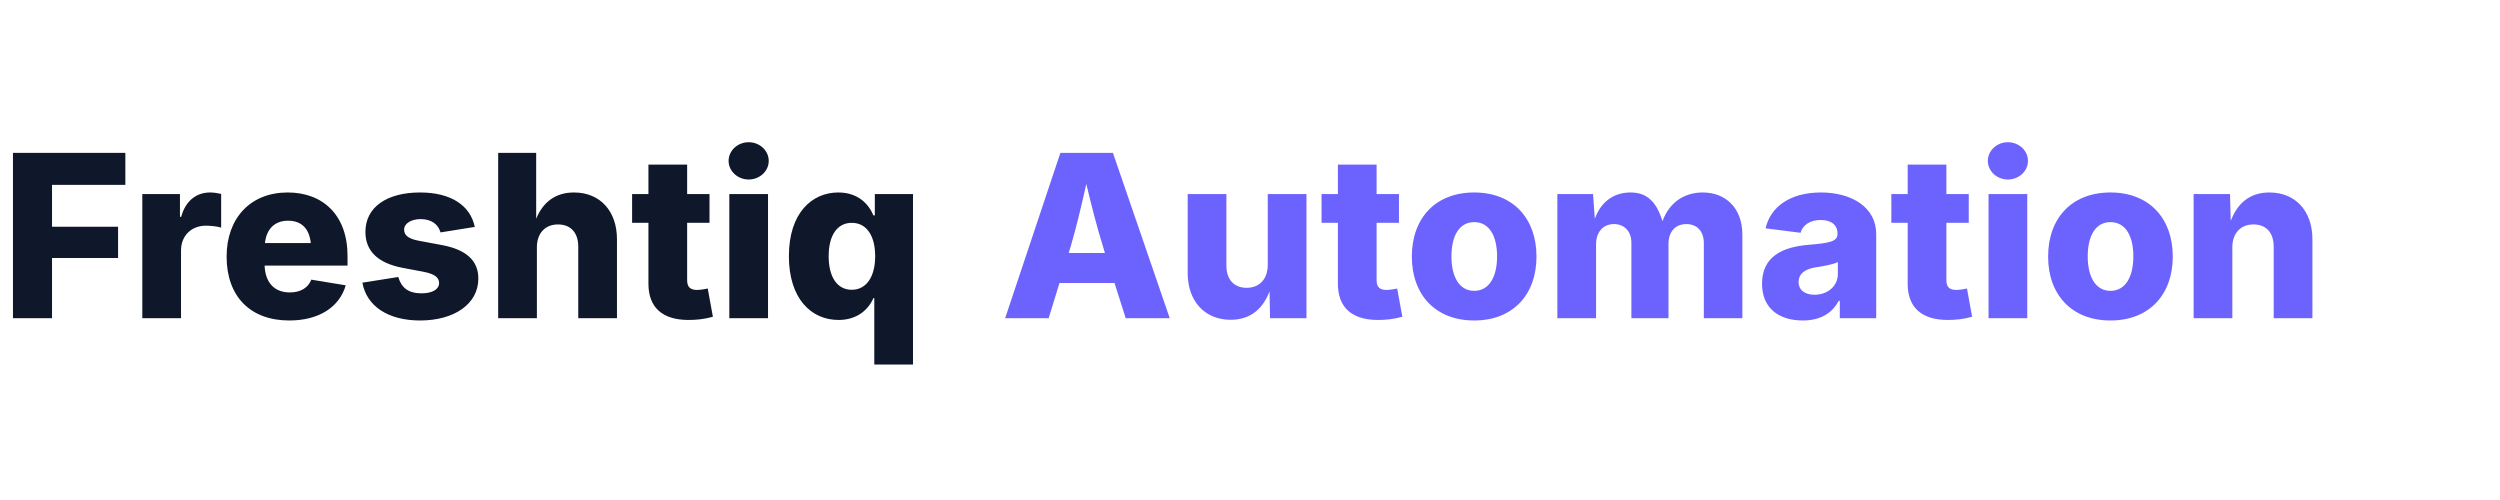
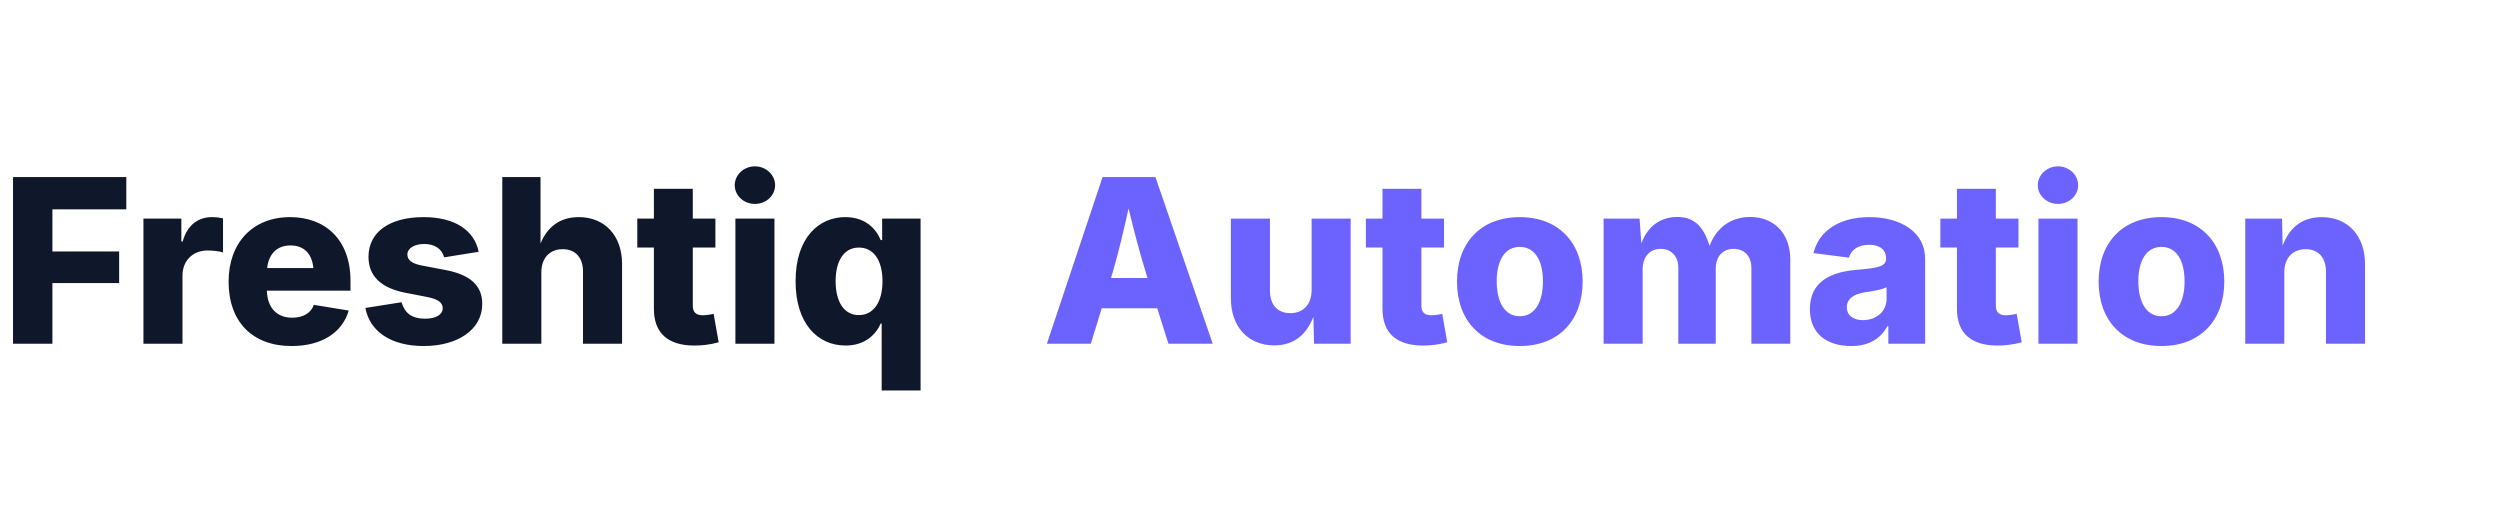
- <svg xmlns="http://www.w3.org/2000/svg" viewBox="0 0 220 44" width="220" height="44">
-   <text x="0" y="28" font-size="20" fill="#0f172a" font-weight="800" font-family="system-ui,-apple-system,sans-serif">Freshtiq</text>
-   <text x="88" y="28" font-size="20" fill="#6C63FF" font-weight="800" font-family="system-ui,-apple-system,sans-serif">Automation</text>
+ <svg xmlns="http://www.w3.org/2000/svg" viewBox="0 0 240 50" width="240" height="50">
+   <text x="0" y="33" font-size="22" fill="#0f172a" font-weight="800" font-family="system-ui,-apple-system,sans-serif">Freshtiq</text>
+   <text x="100" y="33" font-size="22" fill="#6C63FF" font-weight="800" font-family="system-ui,-apple-system,sans-serif">Automation</text>
</svg>
